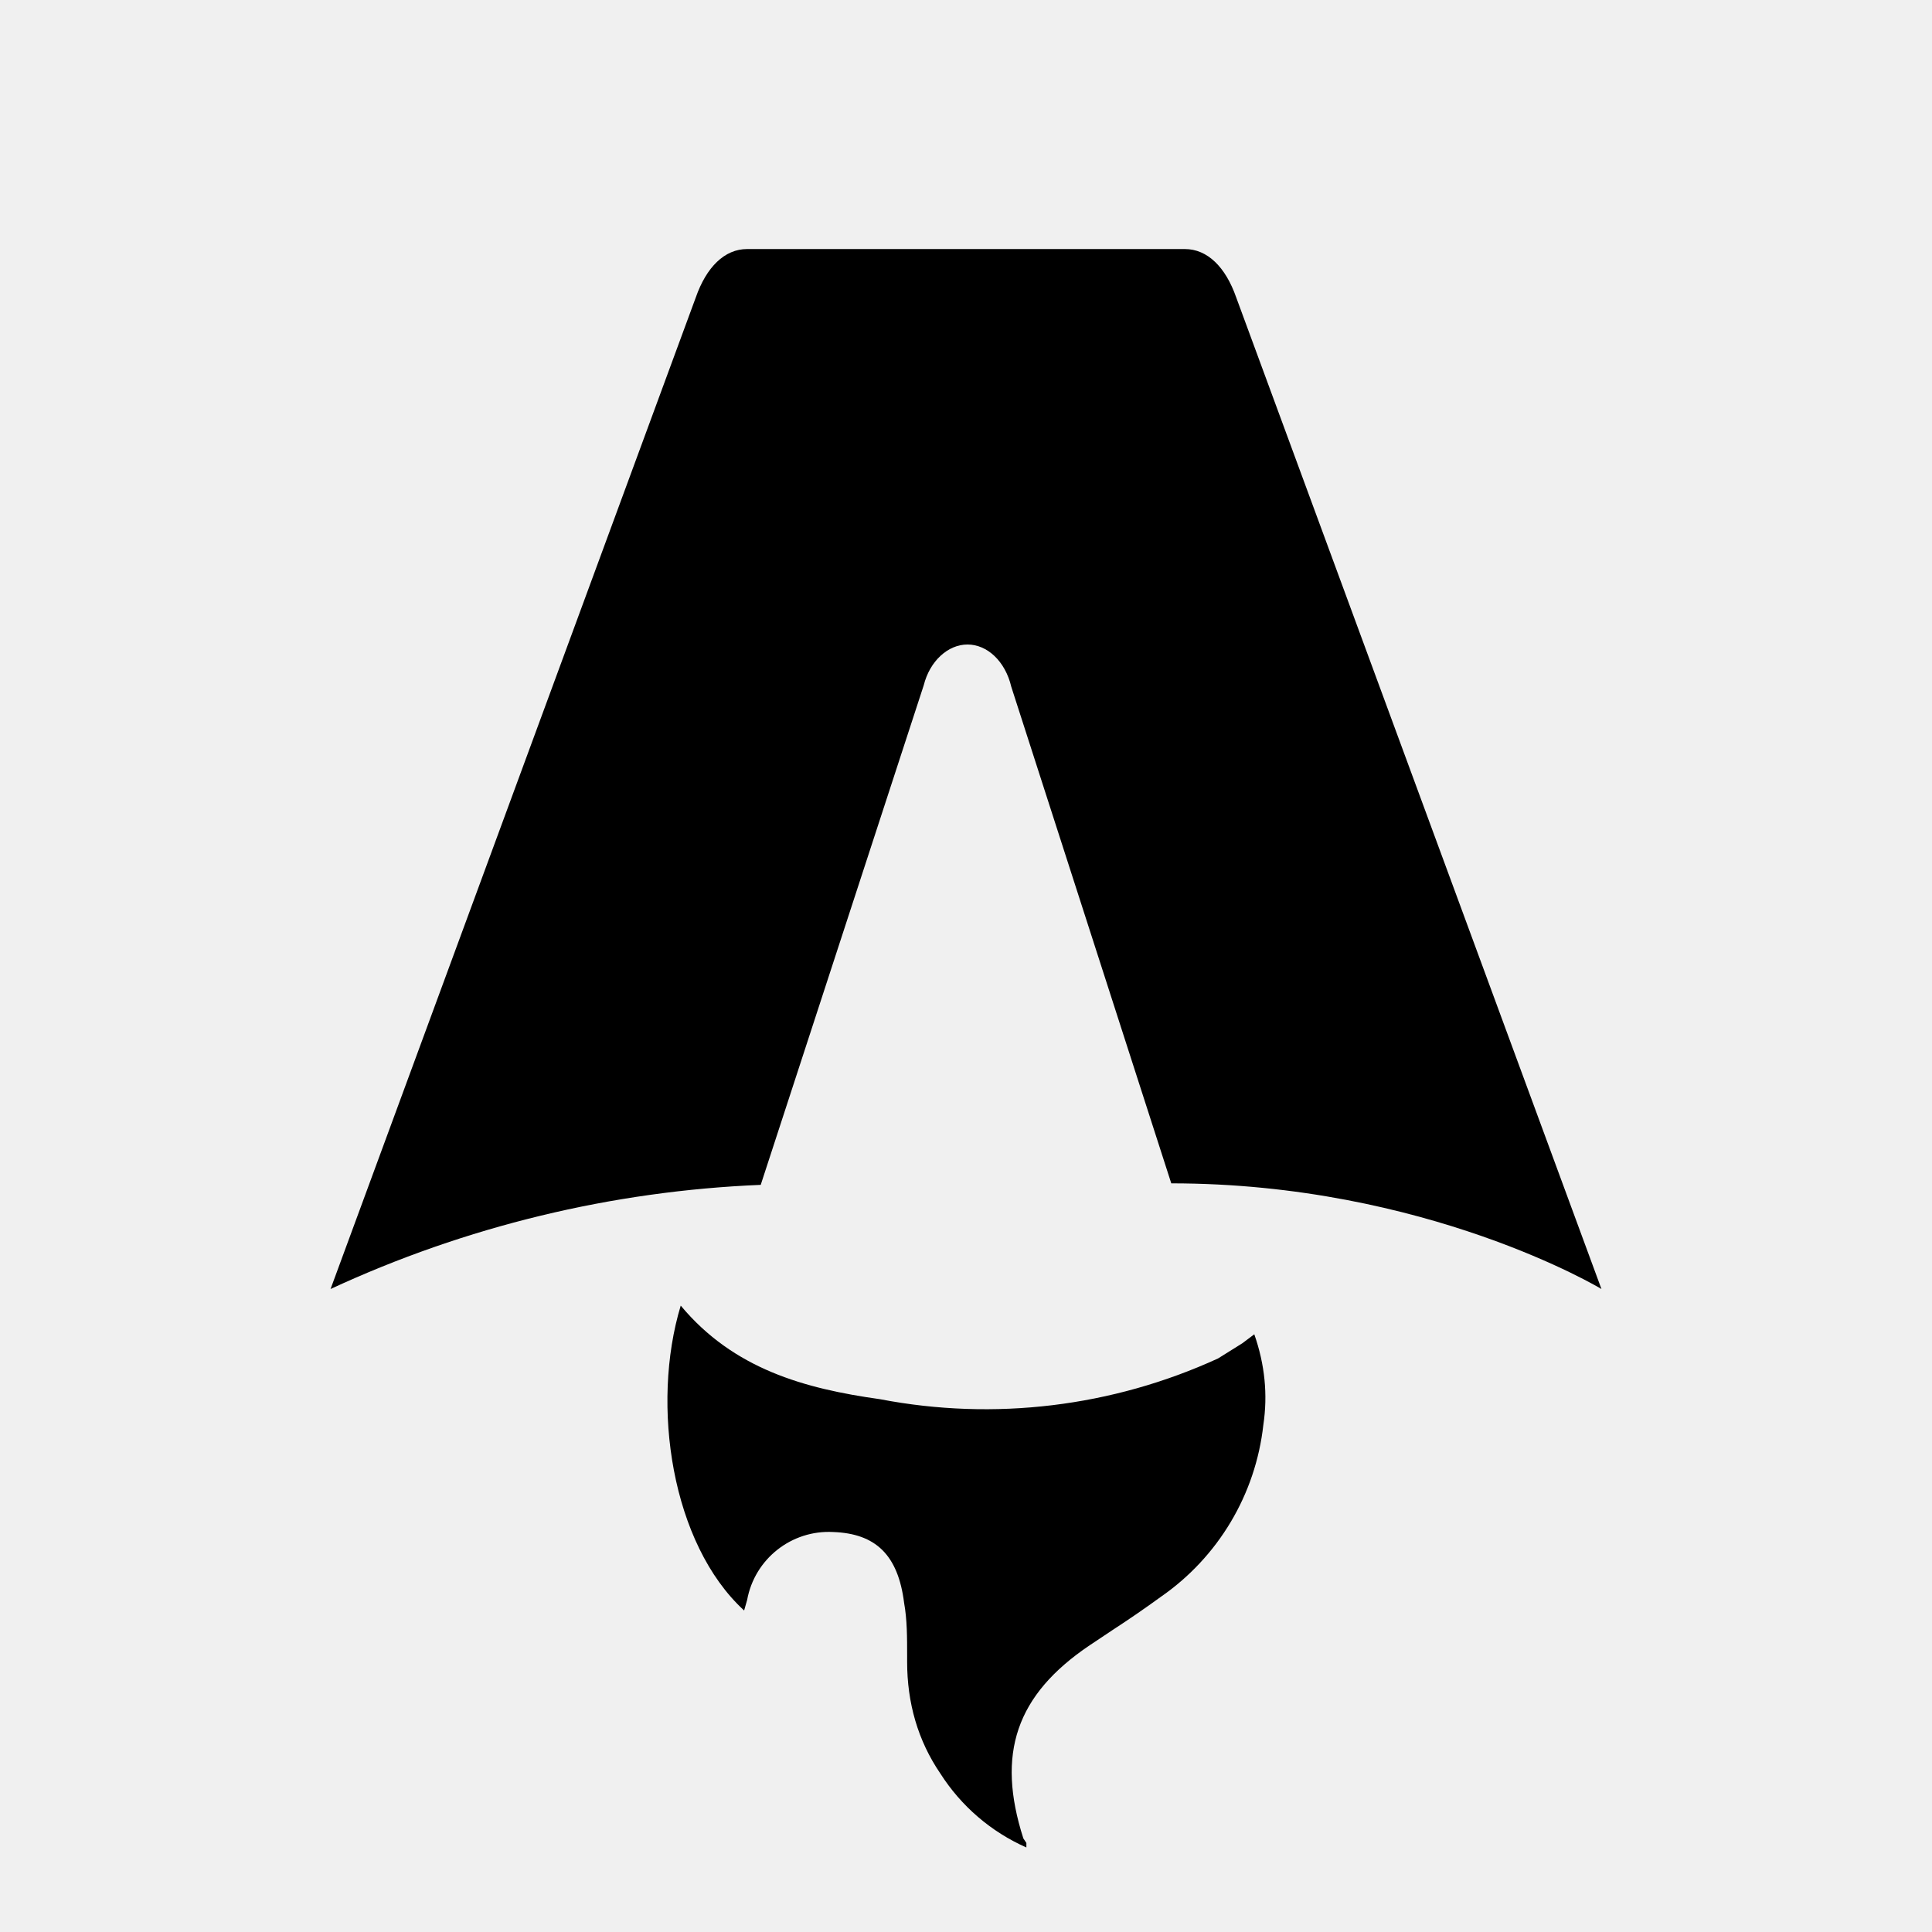
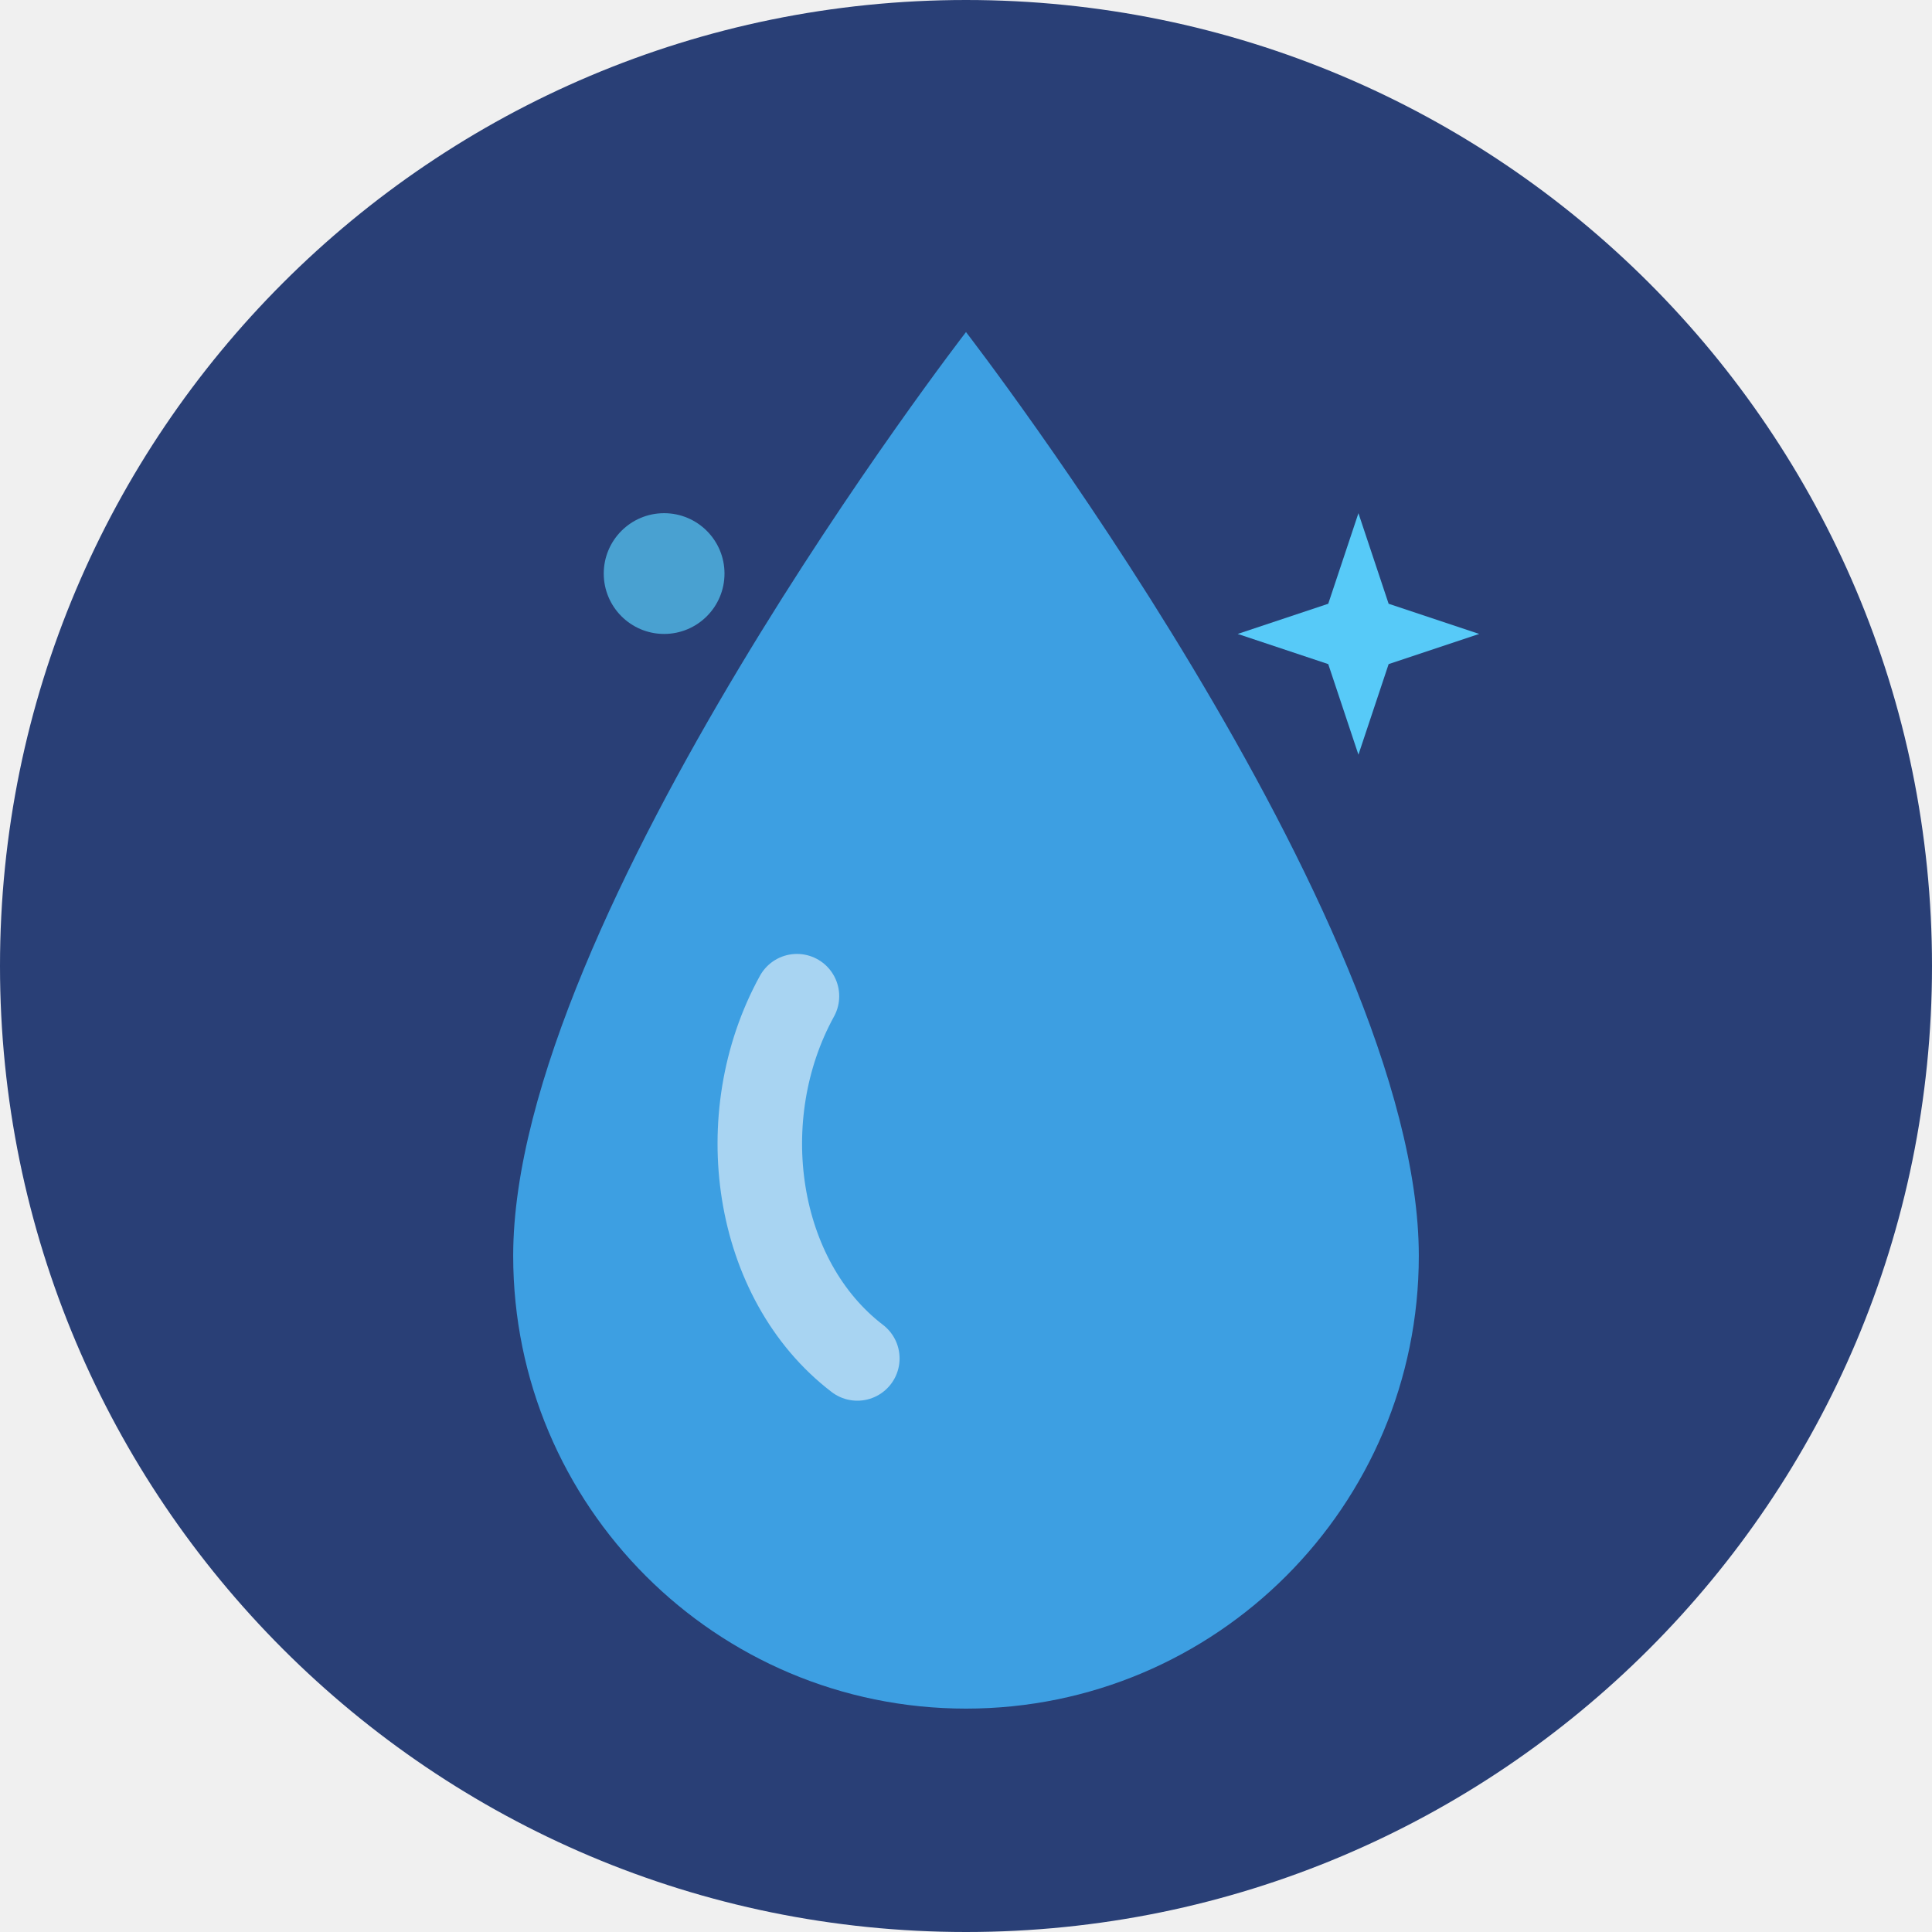
- <svg xmlns="http://www.w3.org/2000/svg" fill="none" viewBox="0 0 128 128">
-   <path d="M50.4 78.5a75.1 75.1 0 0 0-28.5 6.9l24.2-65.7c.7-2 1.9-3.2 3.4-3.2h29c1.5 0 2.7 1.2 3.4 3.2l24.2 65.7s-11.6-7-28.5-7L67 45.5c-.4-1.7-1.6-2.8-2.9-2.8-1.3 0-2.5 1.1-2.9 2.7L50.4 78.5Zm-1.1 28.2Zm-4.2-20.2c-2 6.6-.6 15.8 4.2 20.2a17.5 17.5 0 0 1 .2-.7 5.5 5.5 0 0 1 5.7-4.5c2.8.1 4.3 1.5 4.7 4.7.2 1.1.2 2.3.2 3.5v.4c0 2.7.7 5.2 2.2 7.4a13 13 0 0 0 5.7 4.9v-.3l-.2-.3c-1.8-5.6-.5-9.5 4.4-12.8l1.5-1a73 73 0 0 0 3.2-2.2 16 16 0 0 0 6.8-11.4c.3-2 .1-4-.6-6l-.8.6-1.6 1a37 37 0 0 1-22.4 2.7c-5-.7-9.7-2-13.2-6.2Z" />
-   <style>
-         path { fill: #000; }
-         @media (prefers-color-scheme: dark) {
-             path { fill: #FFF; }
-         }
-     </style>
+ <svg xmlns="http://www.w3.org/2000/svg" viewBox="0 0 32 32">
+   <circle cx="16" cy="16" r="16" fill="#293F76" />
+   <path d="M16 5.5 C16 5.5 8.5 15.2 8.5 20.8 a7.5 7.5 0 0 0 15 0 C23.5 15.2 16 5.5 16 5.5Z" fill="#3D9FE2" />
+   <path d="M13.2 16.5 C12.1 18.5 12.5 21.2 14.2 22.5" stroke="rgba(255,255,255,0.55)" stroke-width="1.4" stroke-linecap="round" fill="none" />
+   <path d="M22.5 8.5 L23 10 L24.5 10.5 L23 11 L22.5 12.5 L22 11 L20.5 10.5 L22 10 Z" fill="#57CAF8" />
+   <circle cx="11" cy="9.5" r="1" fill="#57CAF8" opacity="0.7" />
</svg>
